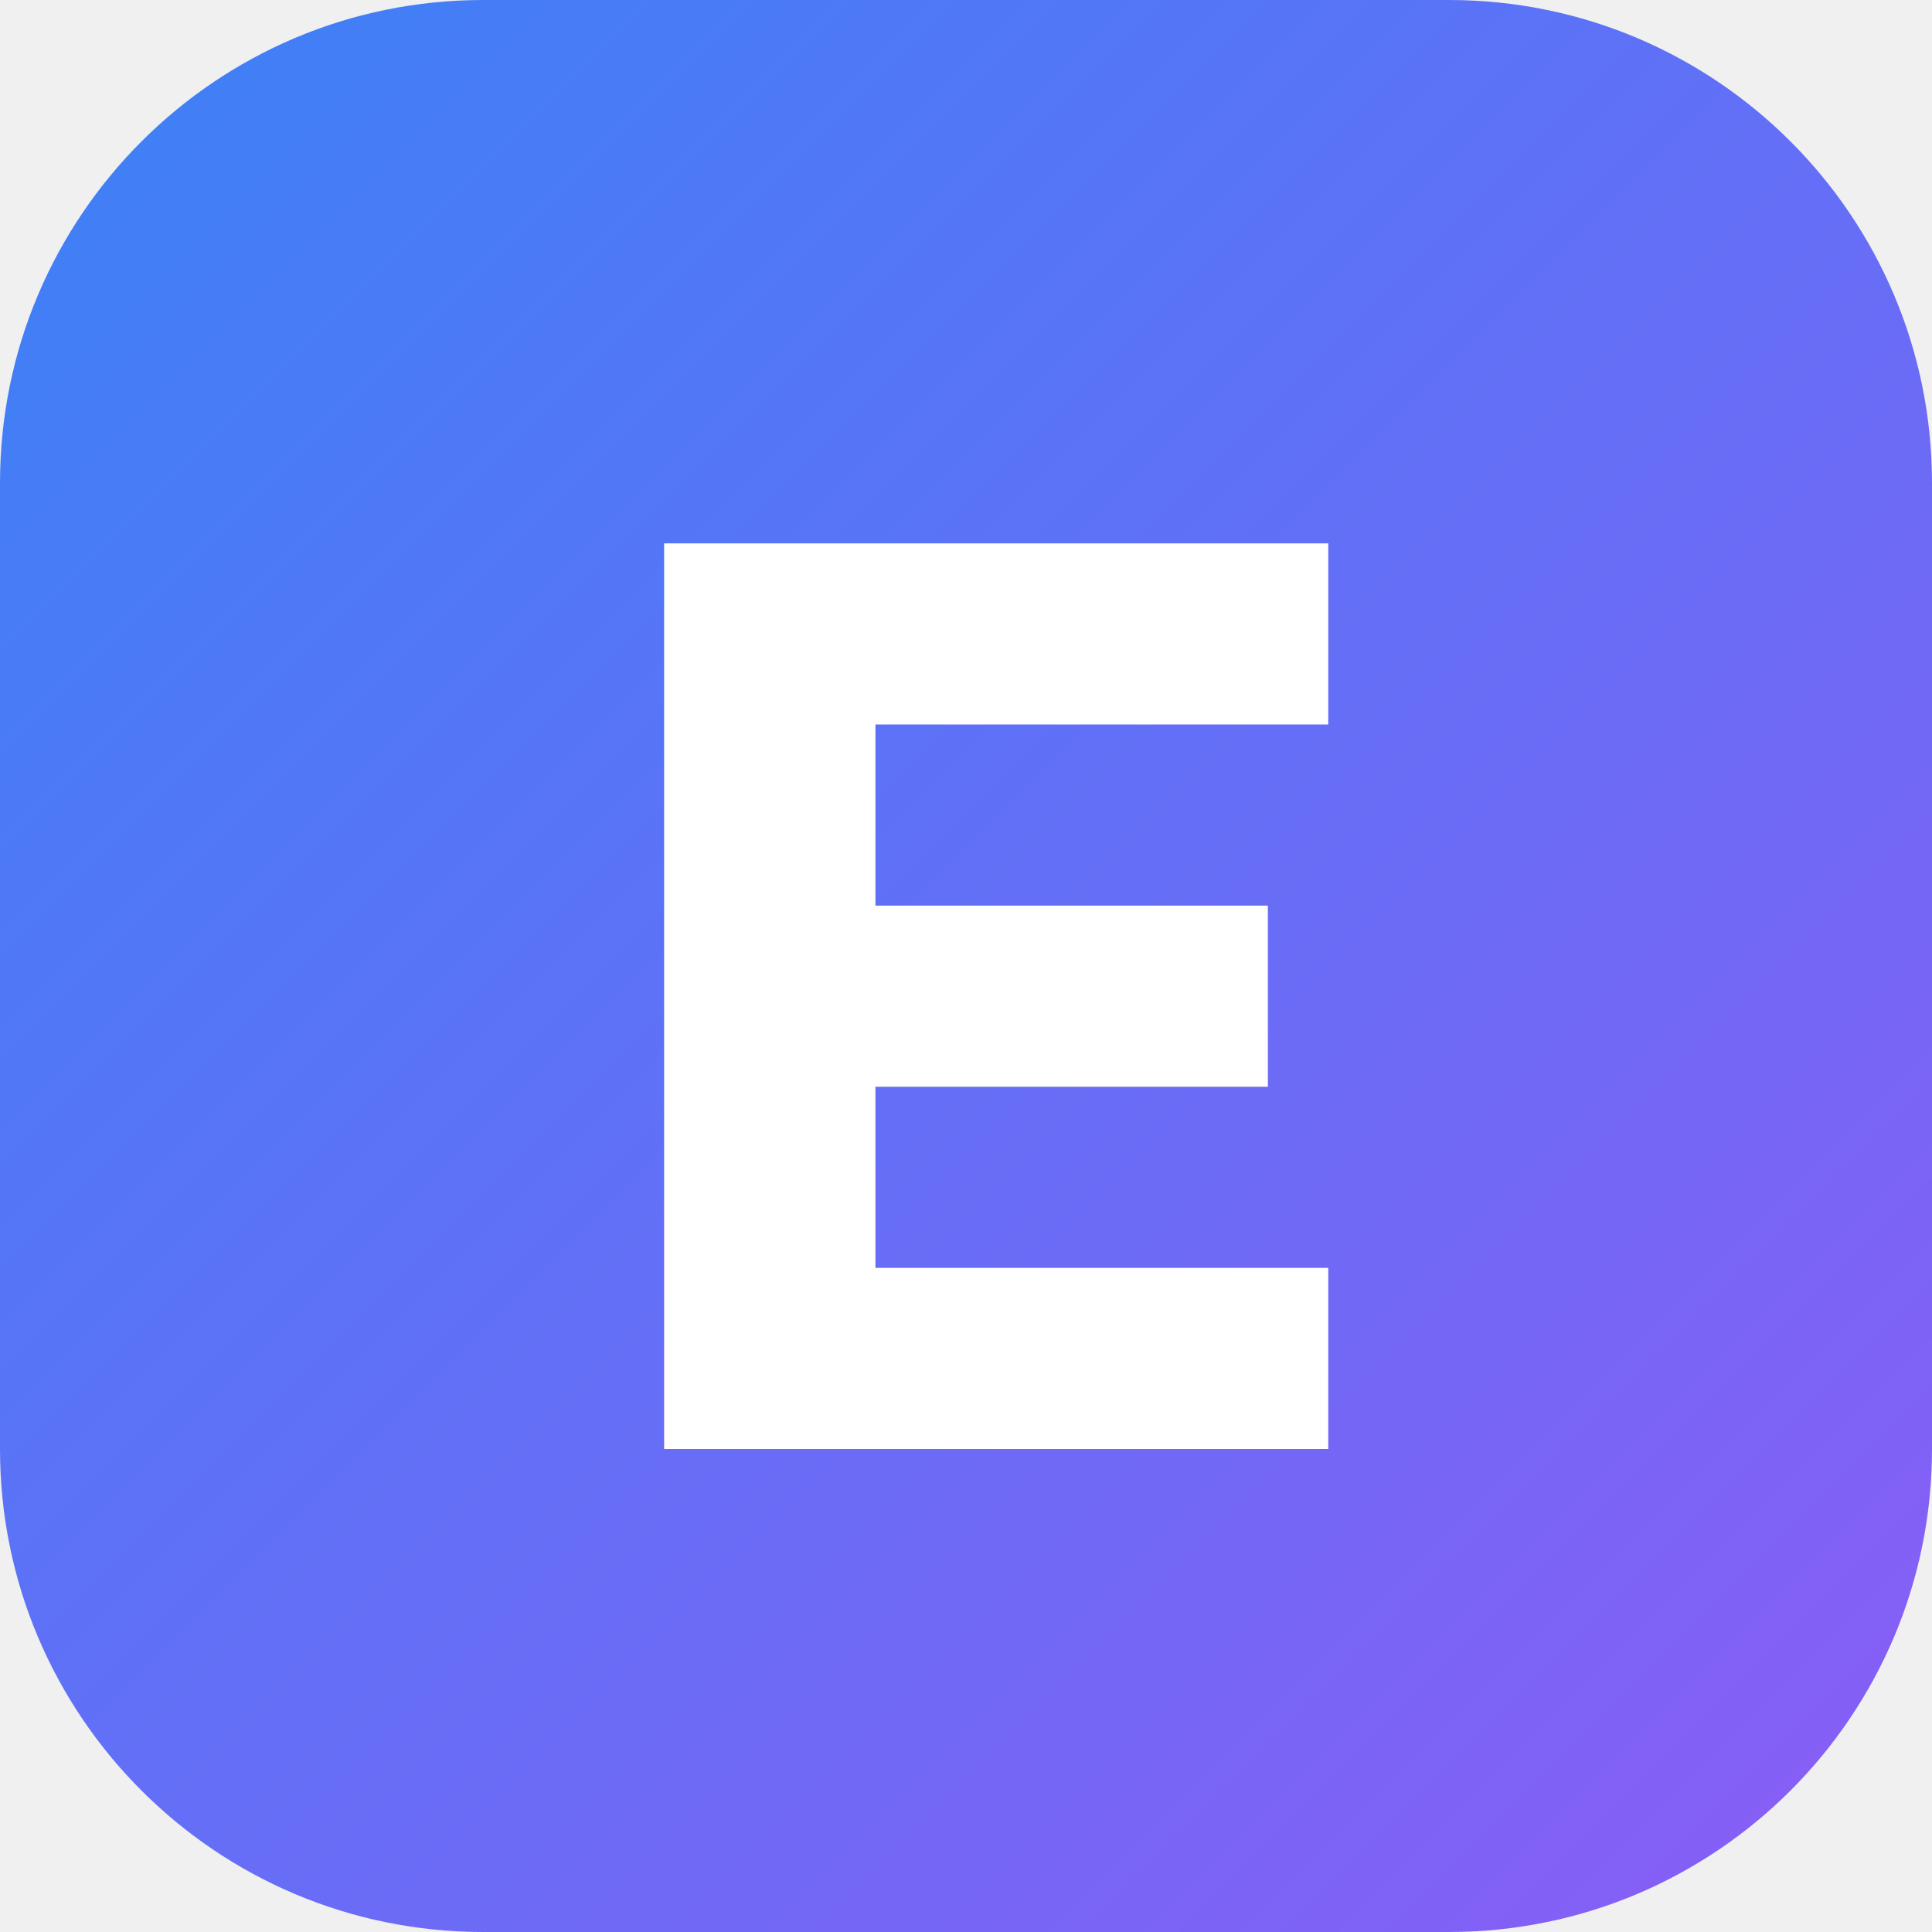
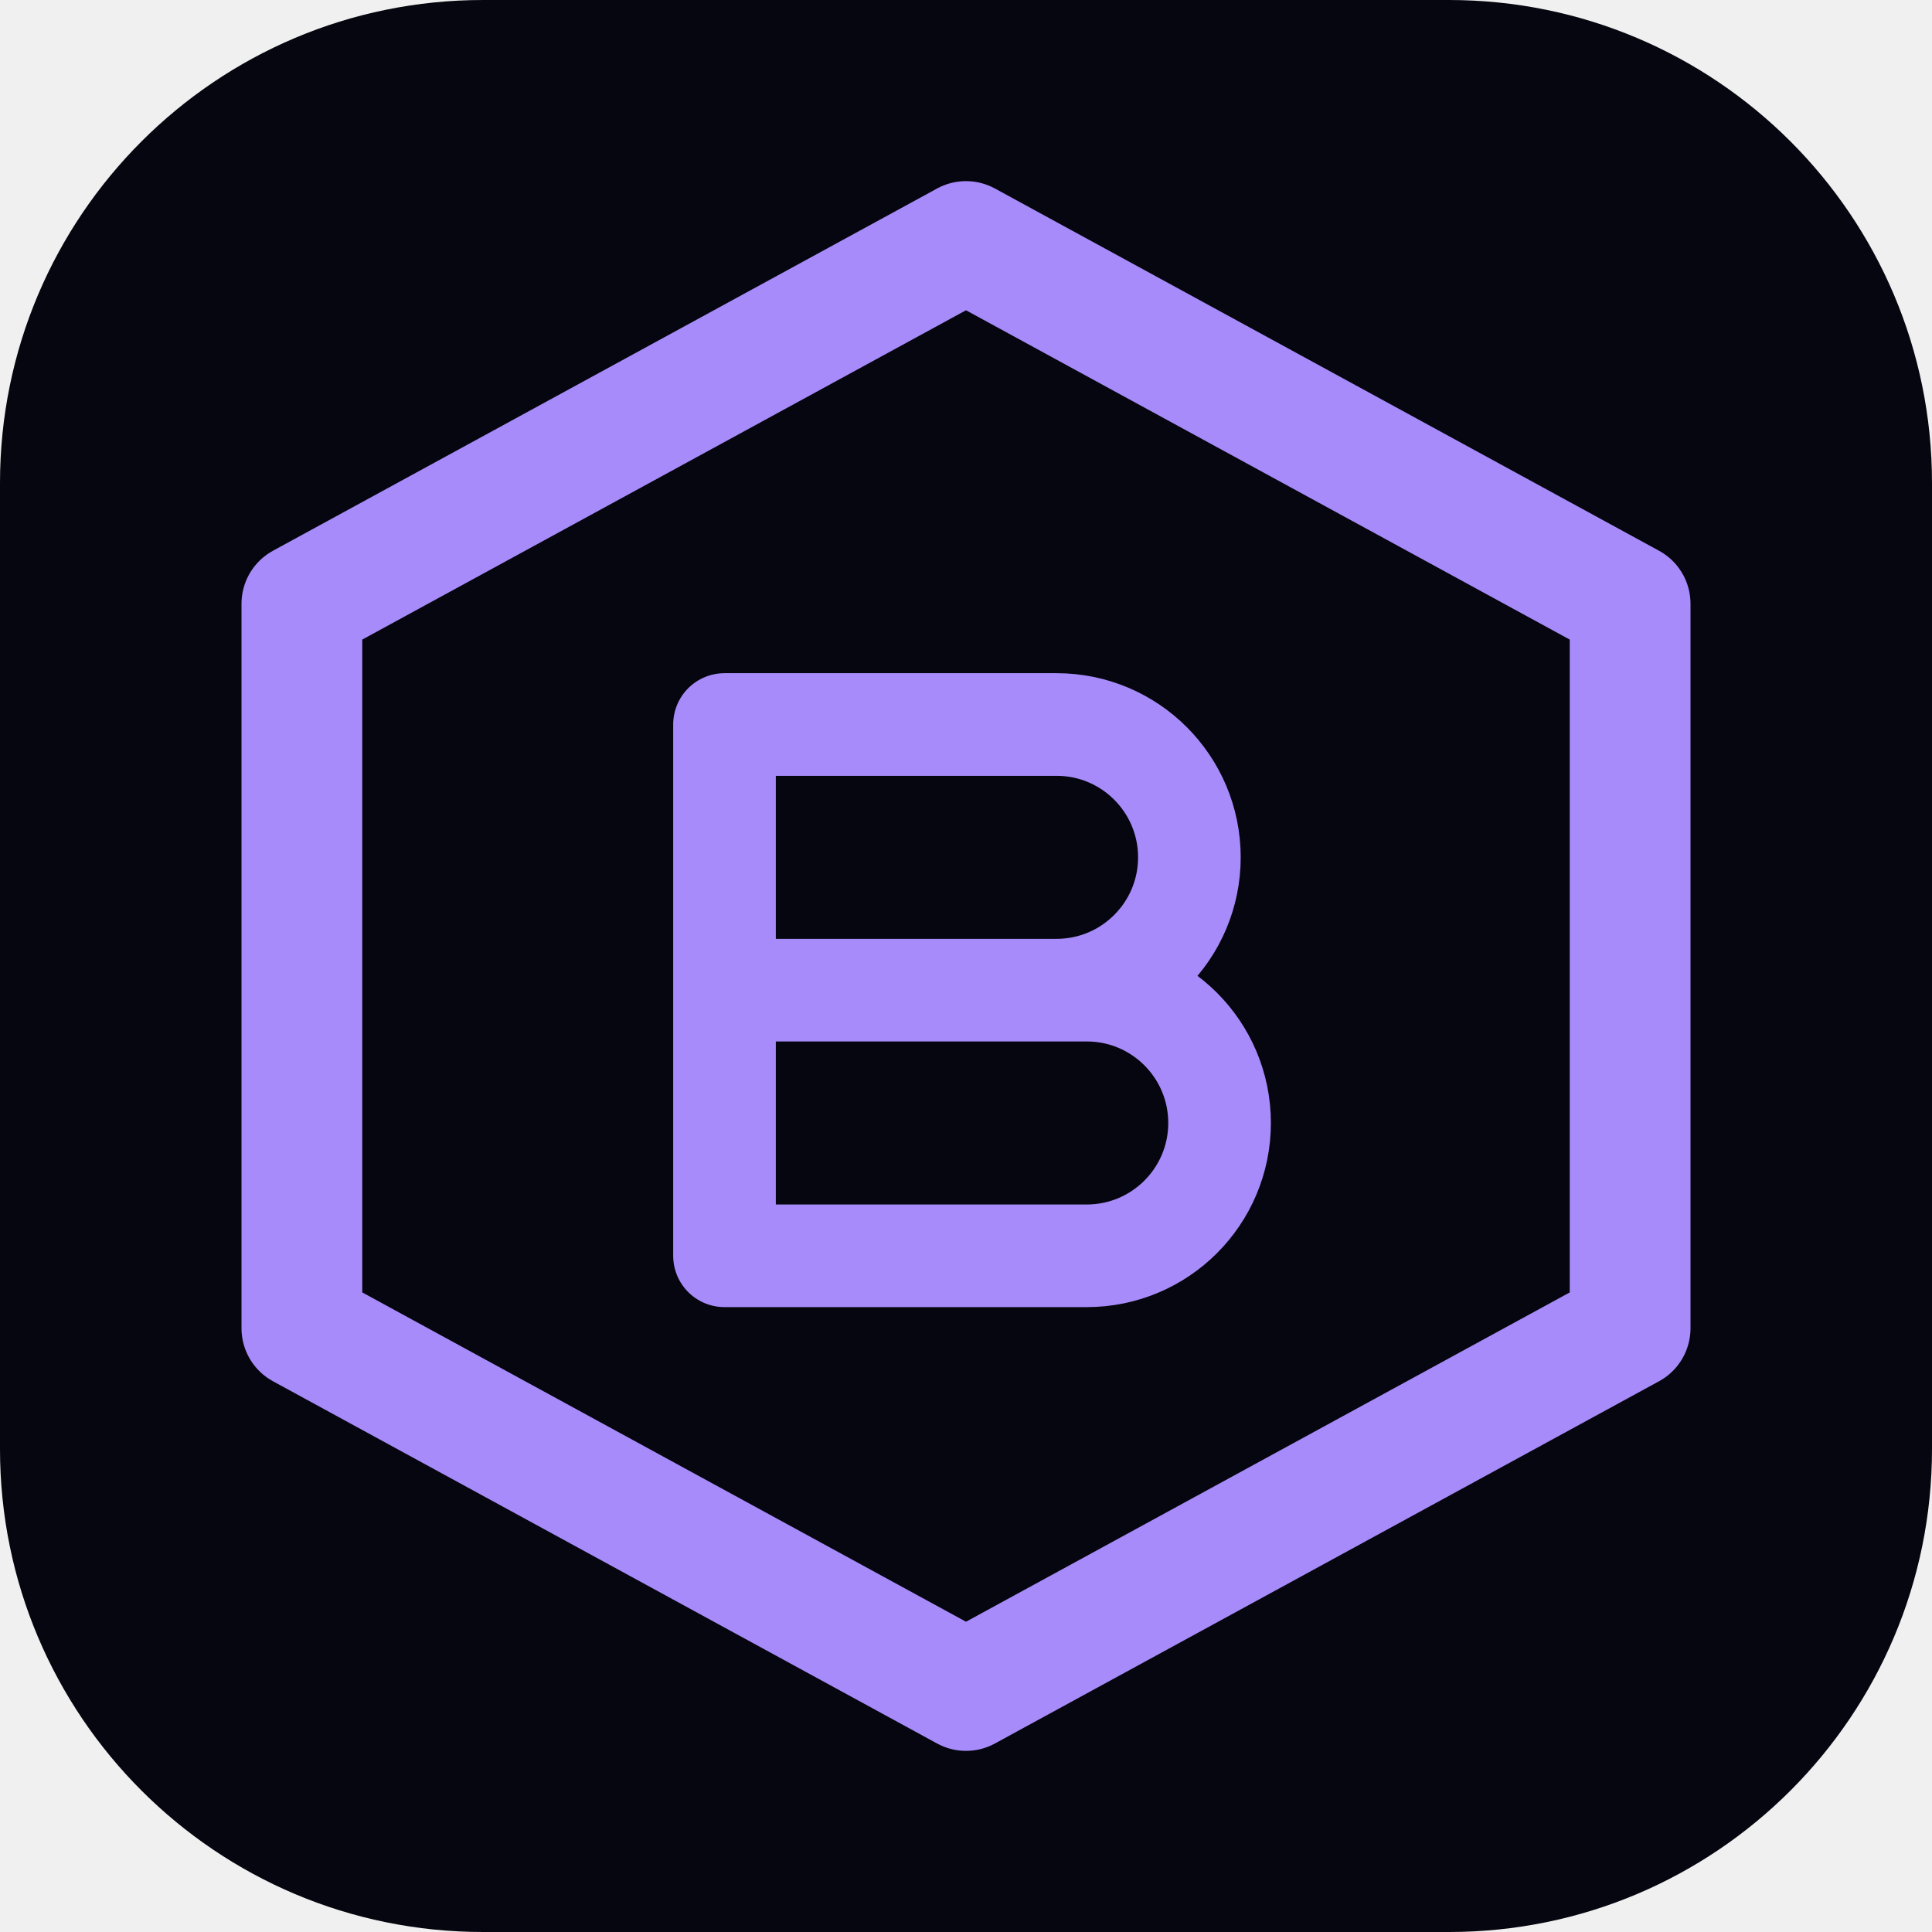
- <svg xmlns="http://www.w3.org/2000/svg" viewBox="0 0 64 64">
+ <svg xmlns="http://www.w3.org/2000/svg" viewBox="0 0 32 32" fill="none">
+   <rect width="32" height="32" rx="8" fill="#05060f" />
+   <path d="M16 4 27 10v12L16 28 5 22V10L16 4Z" stroke="url(#g)" stroke-width="2" stroke-linejoin="round" />
+   <path d="M12 12h5.5a2.2 2.2 0 0 1 0 4.4H12m0 0h6a2.2 2.2 0 0 1 0 4.4h-6V12Z" stroke="url(#g)" stroke-width="1.7" stroke-linejoin="round" />
  <defs>
-     <linearGradient id="g" x1="0" y1="0" x2="1" y2="1">
-       <stop offset="0" stop-color="#3b82f6" />
-       <stop offset="1" stop-color="#8b5cf6" />
+     <linearGradient id="g" x1="5" y1="4" x2="27" y2="28">
+       <stop stop-color="#A78BFA" />
+       <stop offset="1" stop-color="#22D3EE" />
    </linearGradient>
  </defs>
-   <rect width="64" height="64" rx="16" fill="url(#g)" />
-   <path d="M22 18h22v6H29v6h13v6H29v6h15v6H22z" fill="#fff" />
</svg>
